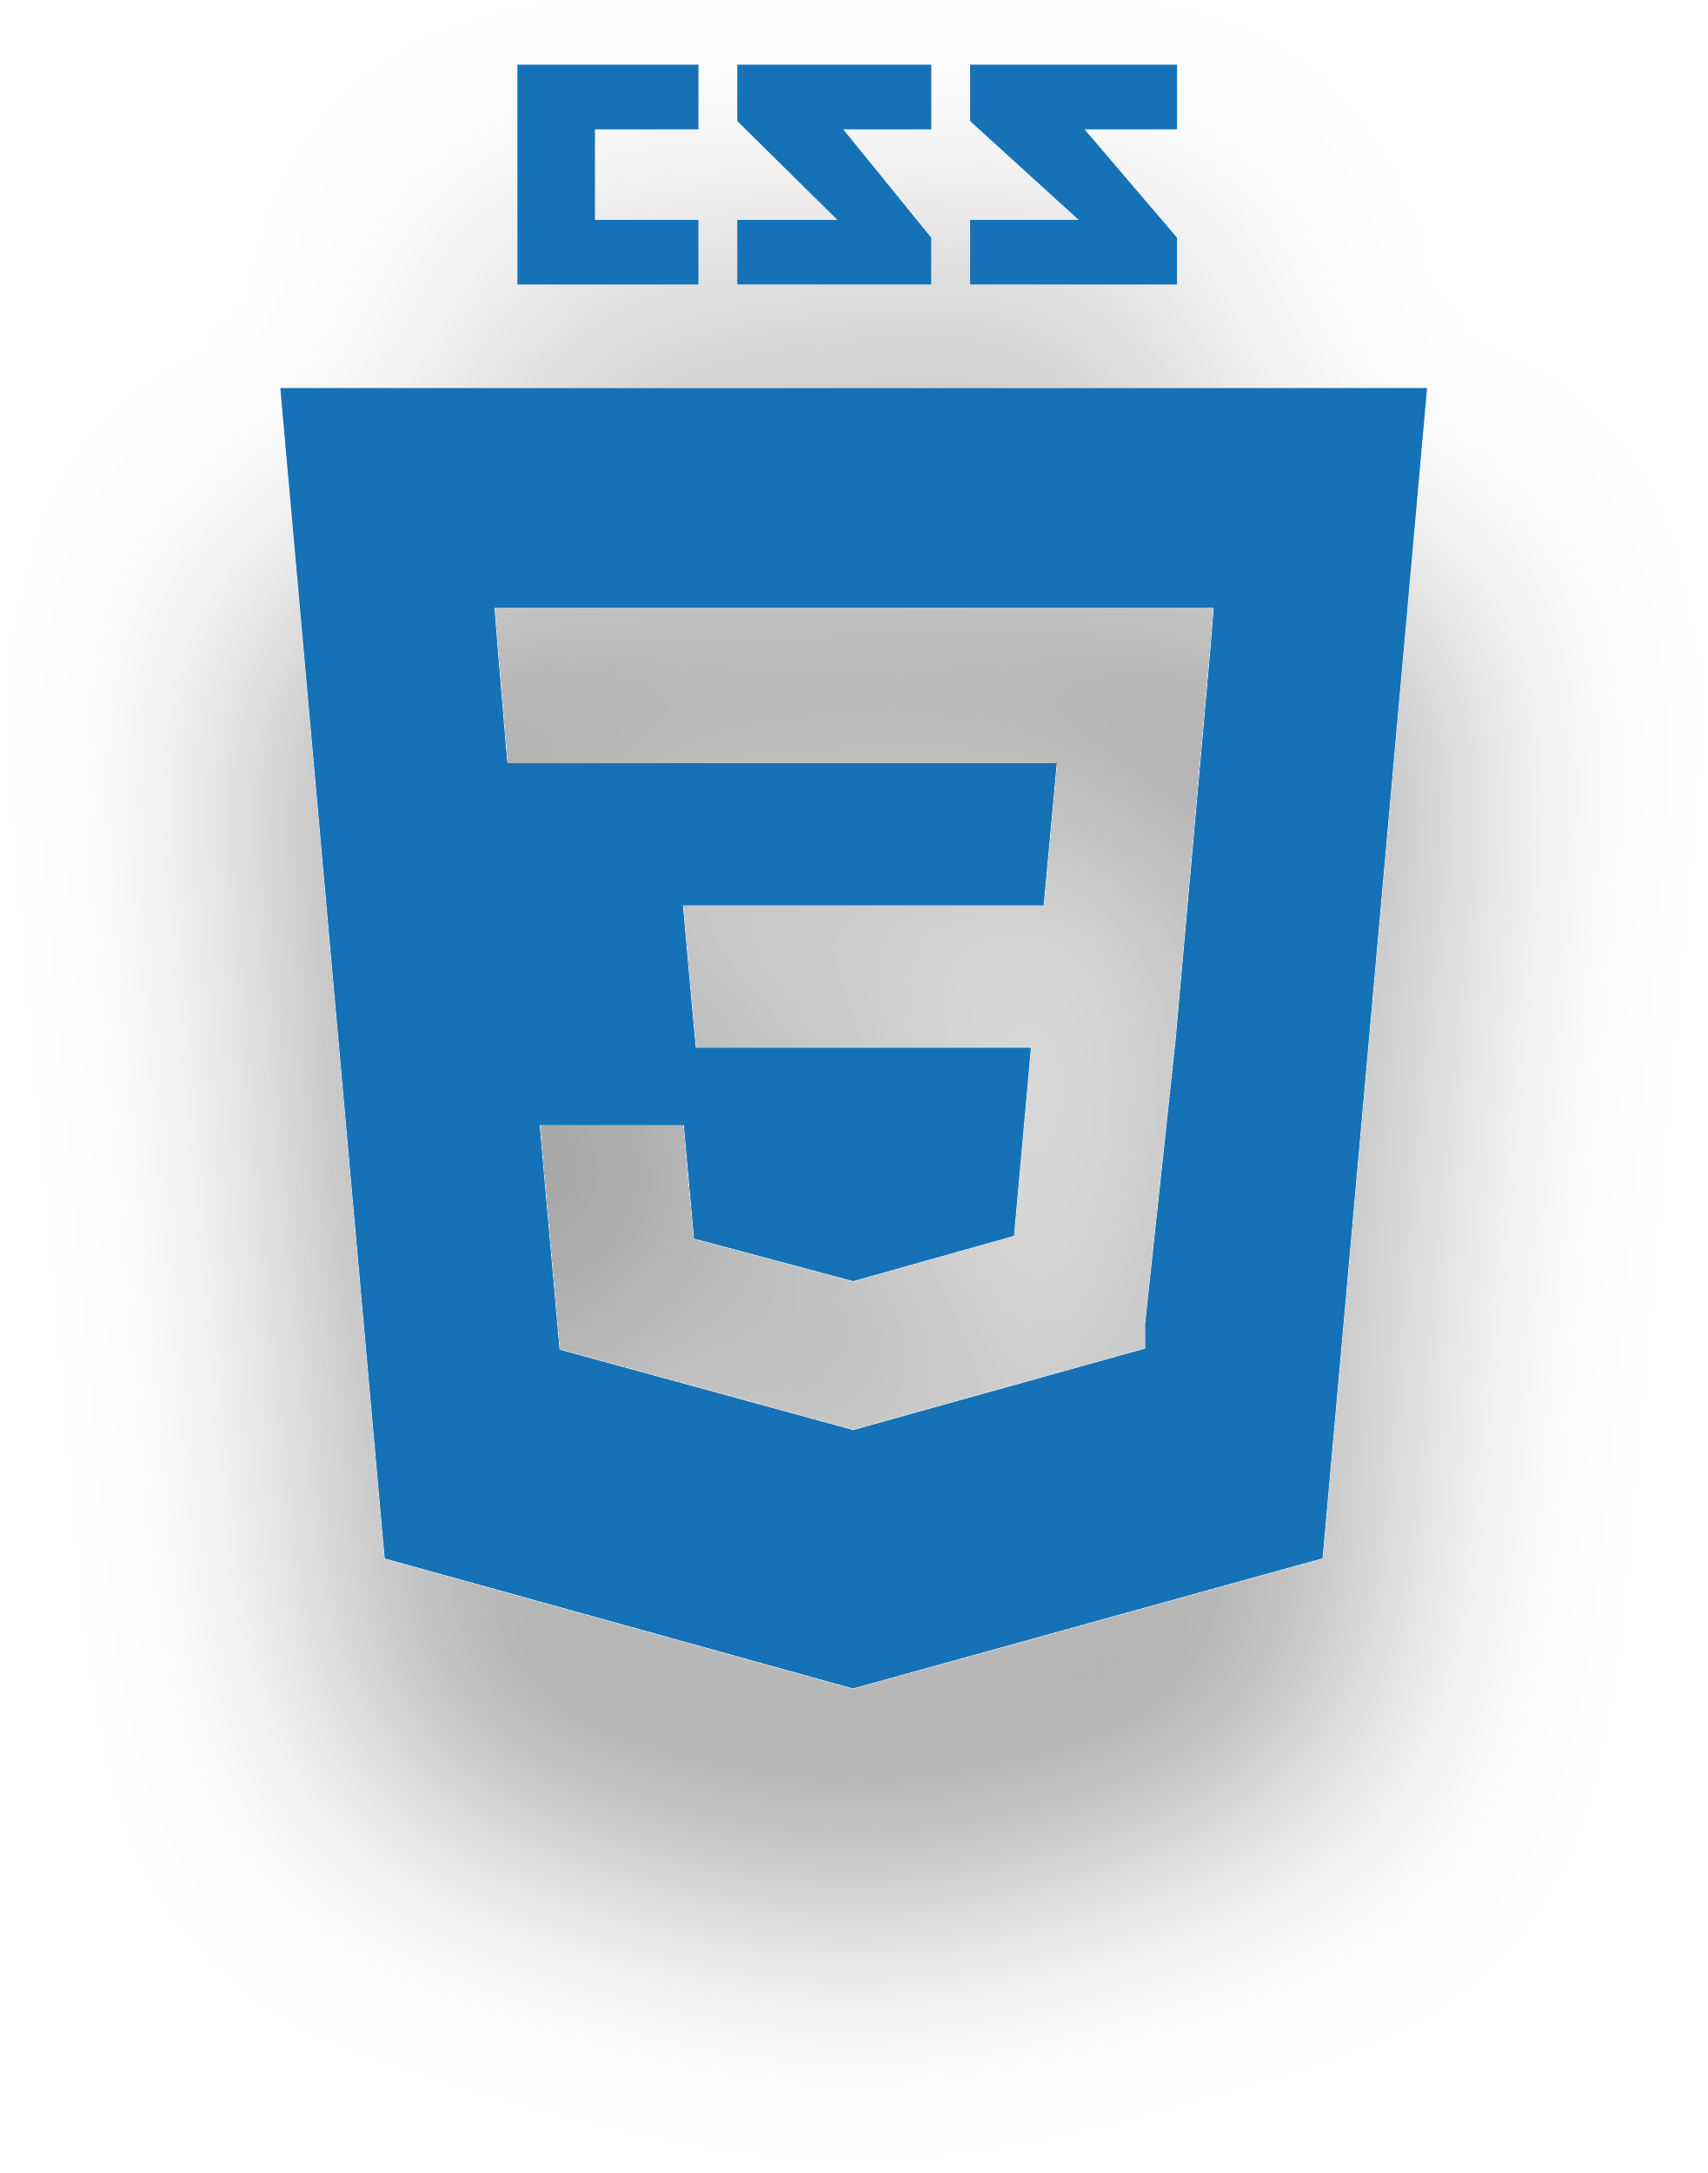
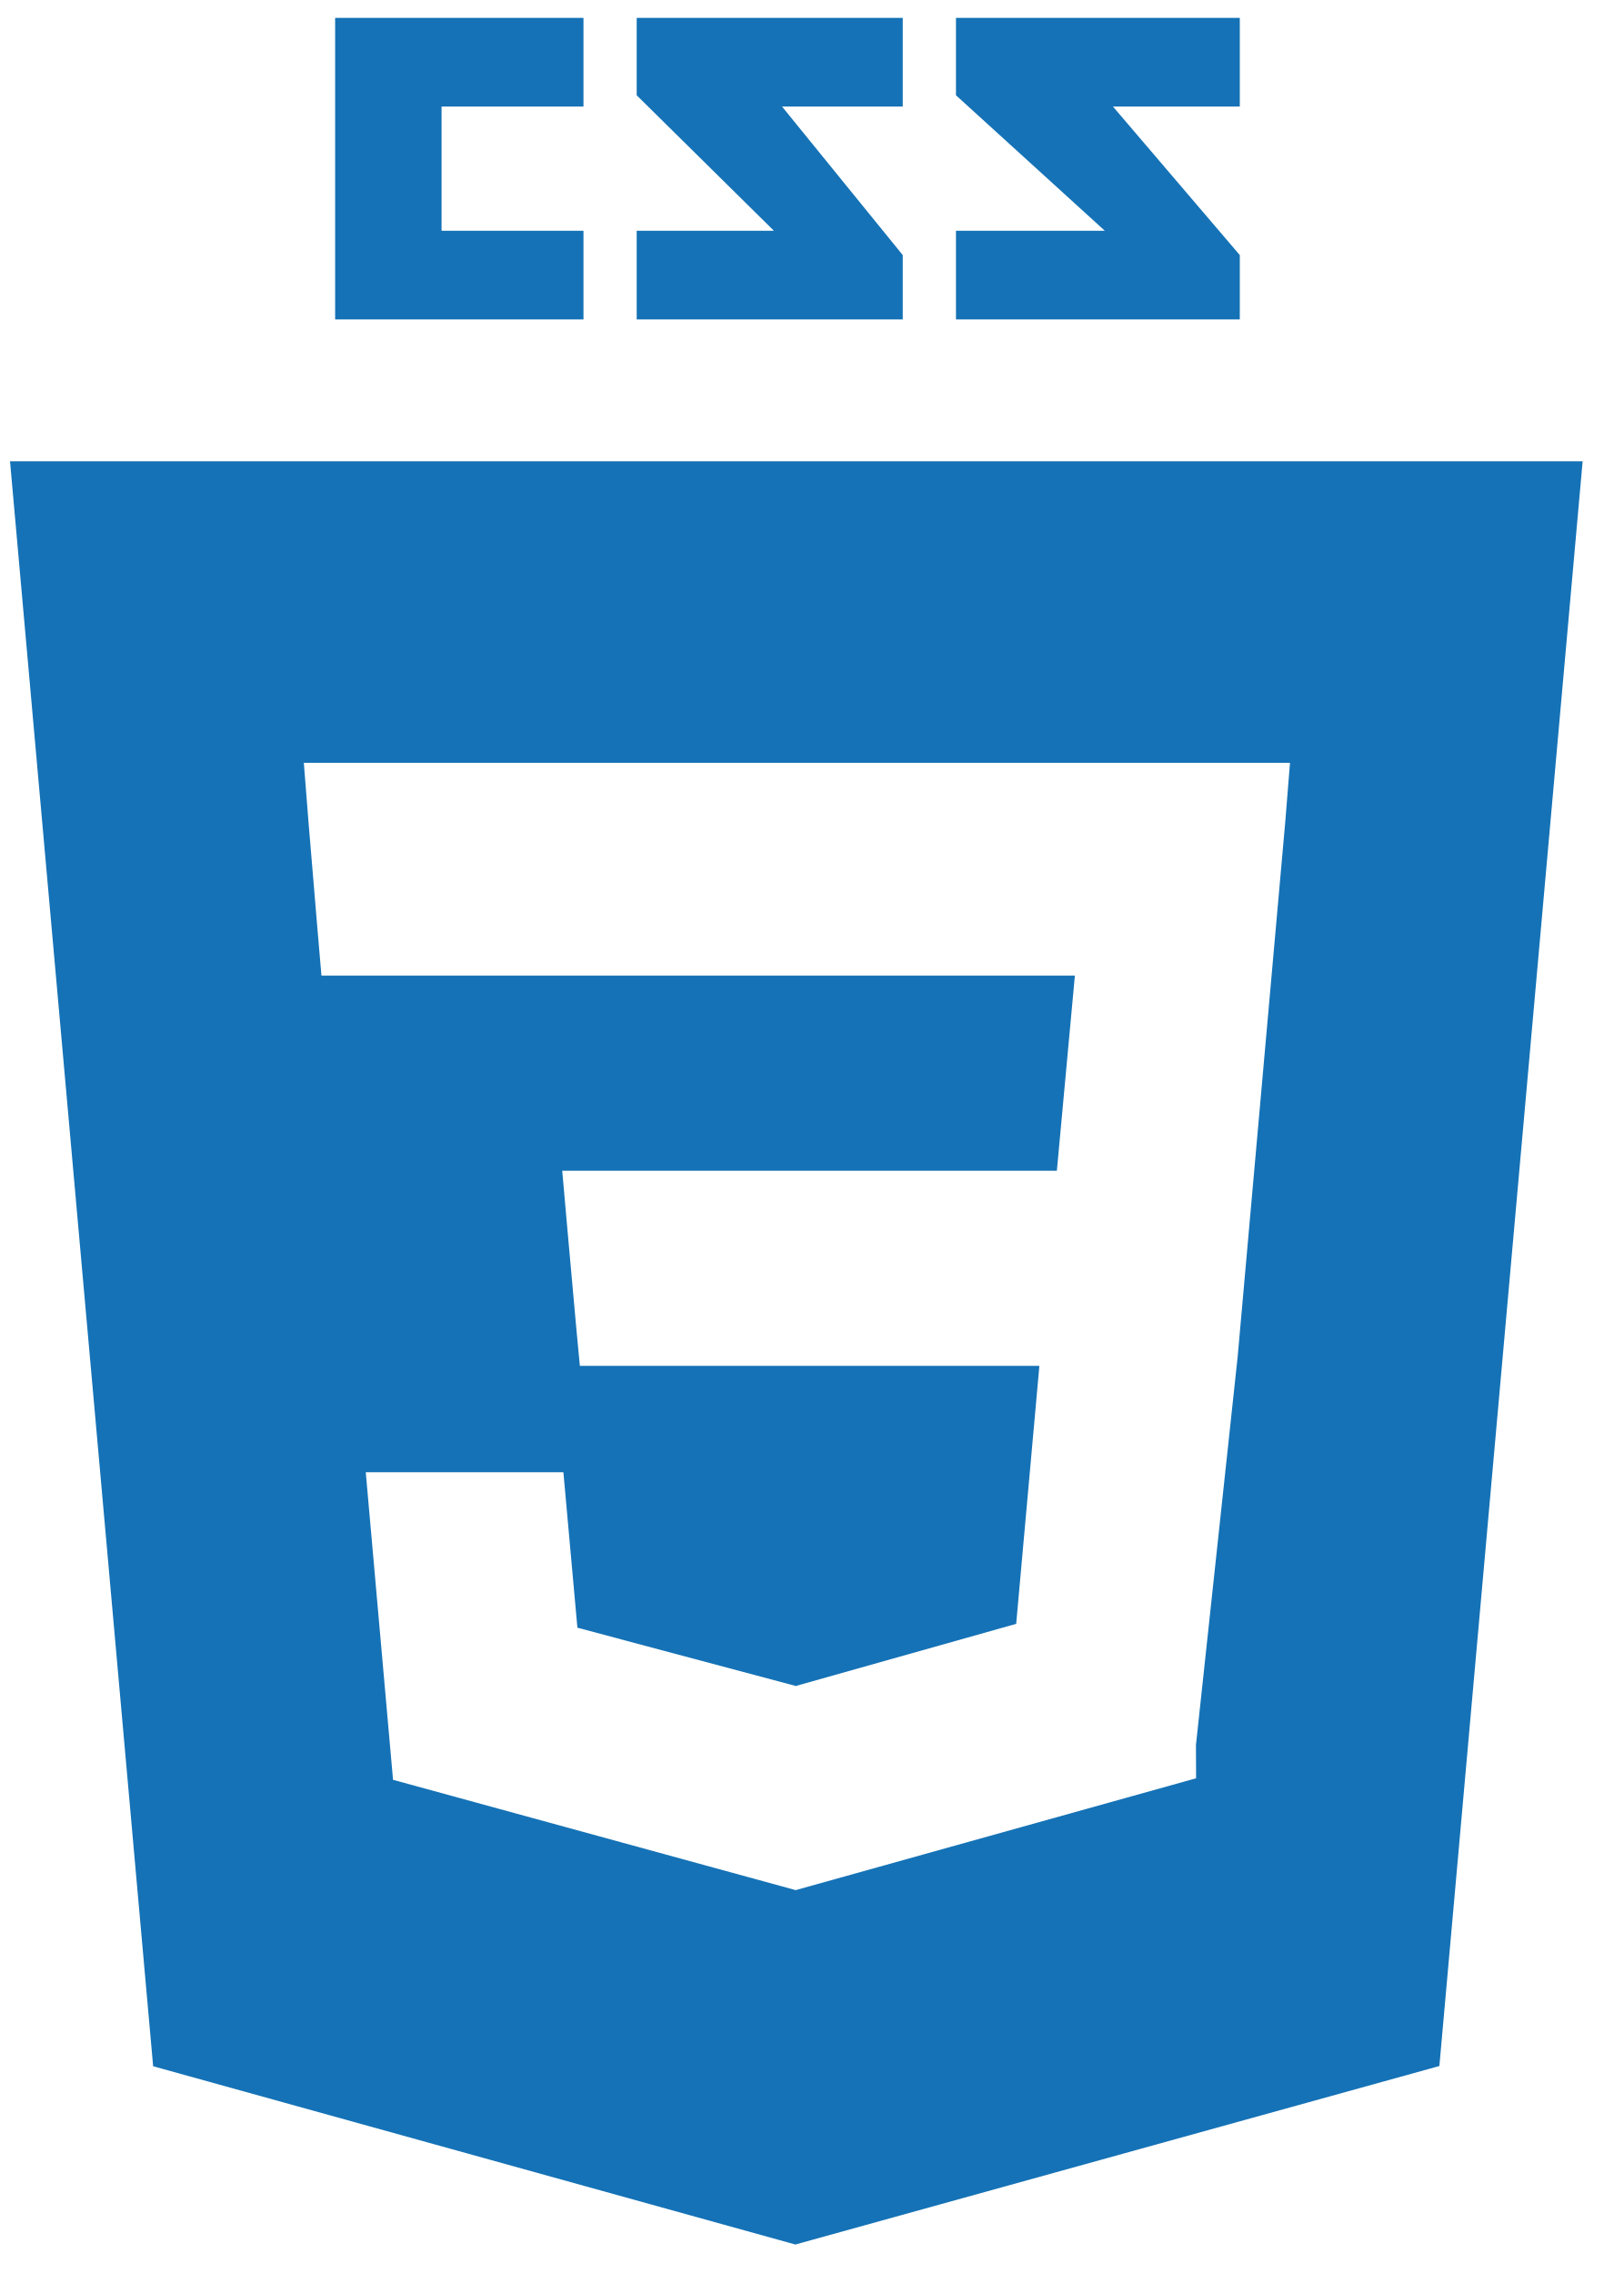
- <svg xmlns="http://www.w3.org/2000/svg" width="66" height="84" viewBox="0 0 66 84" fill="none">
-   <g filter="url(#filter0_d_251_590)">
-     <path d="M10.835 15L14.87 60.246L32.972 65.272L51.126 60.24L55.165 15H10.835ZM45.44 40.244L44.265 51.19L44.27 52.127L33 55.275V55.276L32.991 55.283L21.631 52.17L20.863 43.5H26.433L26.828 47.883L33.002 49.531L33 49.538V49.522L39.197 47.775L39.851 40.5H26.898L26.787 39.322L26.534 36.499L26.401 35H40.344L40.851 29.5H19.614L19.503 28.206L19.25 25.191L19.117 23.5H46.916L46.782 25.167L45.44 40.244ZM45.5 9.187L41.925 5H45.5V2.5H37.5V4.681L41.695 8.5H37.5V11H45.5V9.187ZM36 9.187L32.596 5H36V2.5H28.5V4.681L32.367 8.5H28.5V11H36V9.187ZM27 8.5H23V5H27V2.5H20V11H27V8.5Z" fill="#1572B6" />
-   </g>
-   <defs>
-     <filter id="filter0_d_251_590" x="-9" y="0" width="84" height="84" filterUnits="userSpaceOnUse" color-interpolation-filters="sRGB">
-       <feFlood flood-opacity="0" result="BackgroundImageFix" />
-       <feColorMatrix in="SourceAlpha" type="matrix" values="0 0 0 0 0 0 0 0 0 0 0 0 0 0 0 0 0 0 127 0" result="hardAlpha" />
-       <feOffset dy="8" />
-       <feGaussianBlur stdDeviation="5" />
-       <feComposite in2="hardAlpha" operator="out" />
-       <feColorMatrix type="matrix" values="0 0 0 0 0 0 0 0 0 0 0 0 0 0 0 0 0 0 0.41 0" />
-       <feBlend mode="normal" in2="BackgroundImageFix" result="effect1_dropShadow_251_590" />
-       <feBlend mode="normal" in="SourceGraphic" in2="effect1_dropShadow_251_590" result="shape" />
-     </filter>
-   </defs>
+ <svg xmlns="http://www.w3.org/2000/svg" width="35" height="49" viewBox="0 0 35 49" fill="none">
+   <path d="M0.216 9.944L3.301 44.543L17.144 48.386L31.026 44.538L34.114 9.944H0.216ZM26.678 29.248L25.779 37.618L25.782 38.335L17.165 40.742L17.158 40.748L8.472 38.368L7.884 31.738H12.144L12.446 35.089L17.166 36.349L17.165 36.355V36.342L21.904 35.006L22.404 29.444H12.499L12.414 28.543L12.22 26.384L12.119 25.238H22.781L23.169 21.032H6.929L6.844 20.042L6.651 17.737L6.549 16.444H27.806L27.704 17.719L26.678 29.248ZM26.724 5.499L23.99 2.297H26.724V0.386H20.606V2.054L23.814 4.974H20.606V6.886H26.724V5.499ZM19.459 5.499L16.857 2.297H19.459V0.386H13.724V2.054L16.681 4.974H13.724V6.886H19.459V5.499ZM12.577 4.974H9.518V2.297H12.577V0.386H7.224V6.886H12.577V4.974Z" fill="#1572B6" />
</svg>
